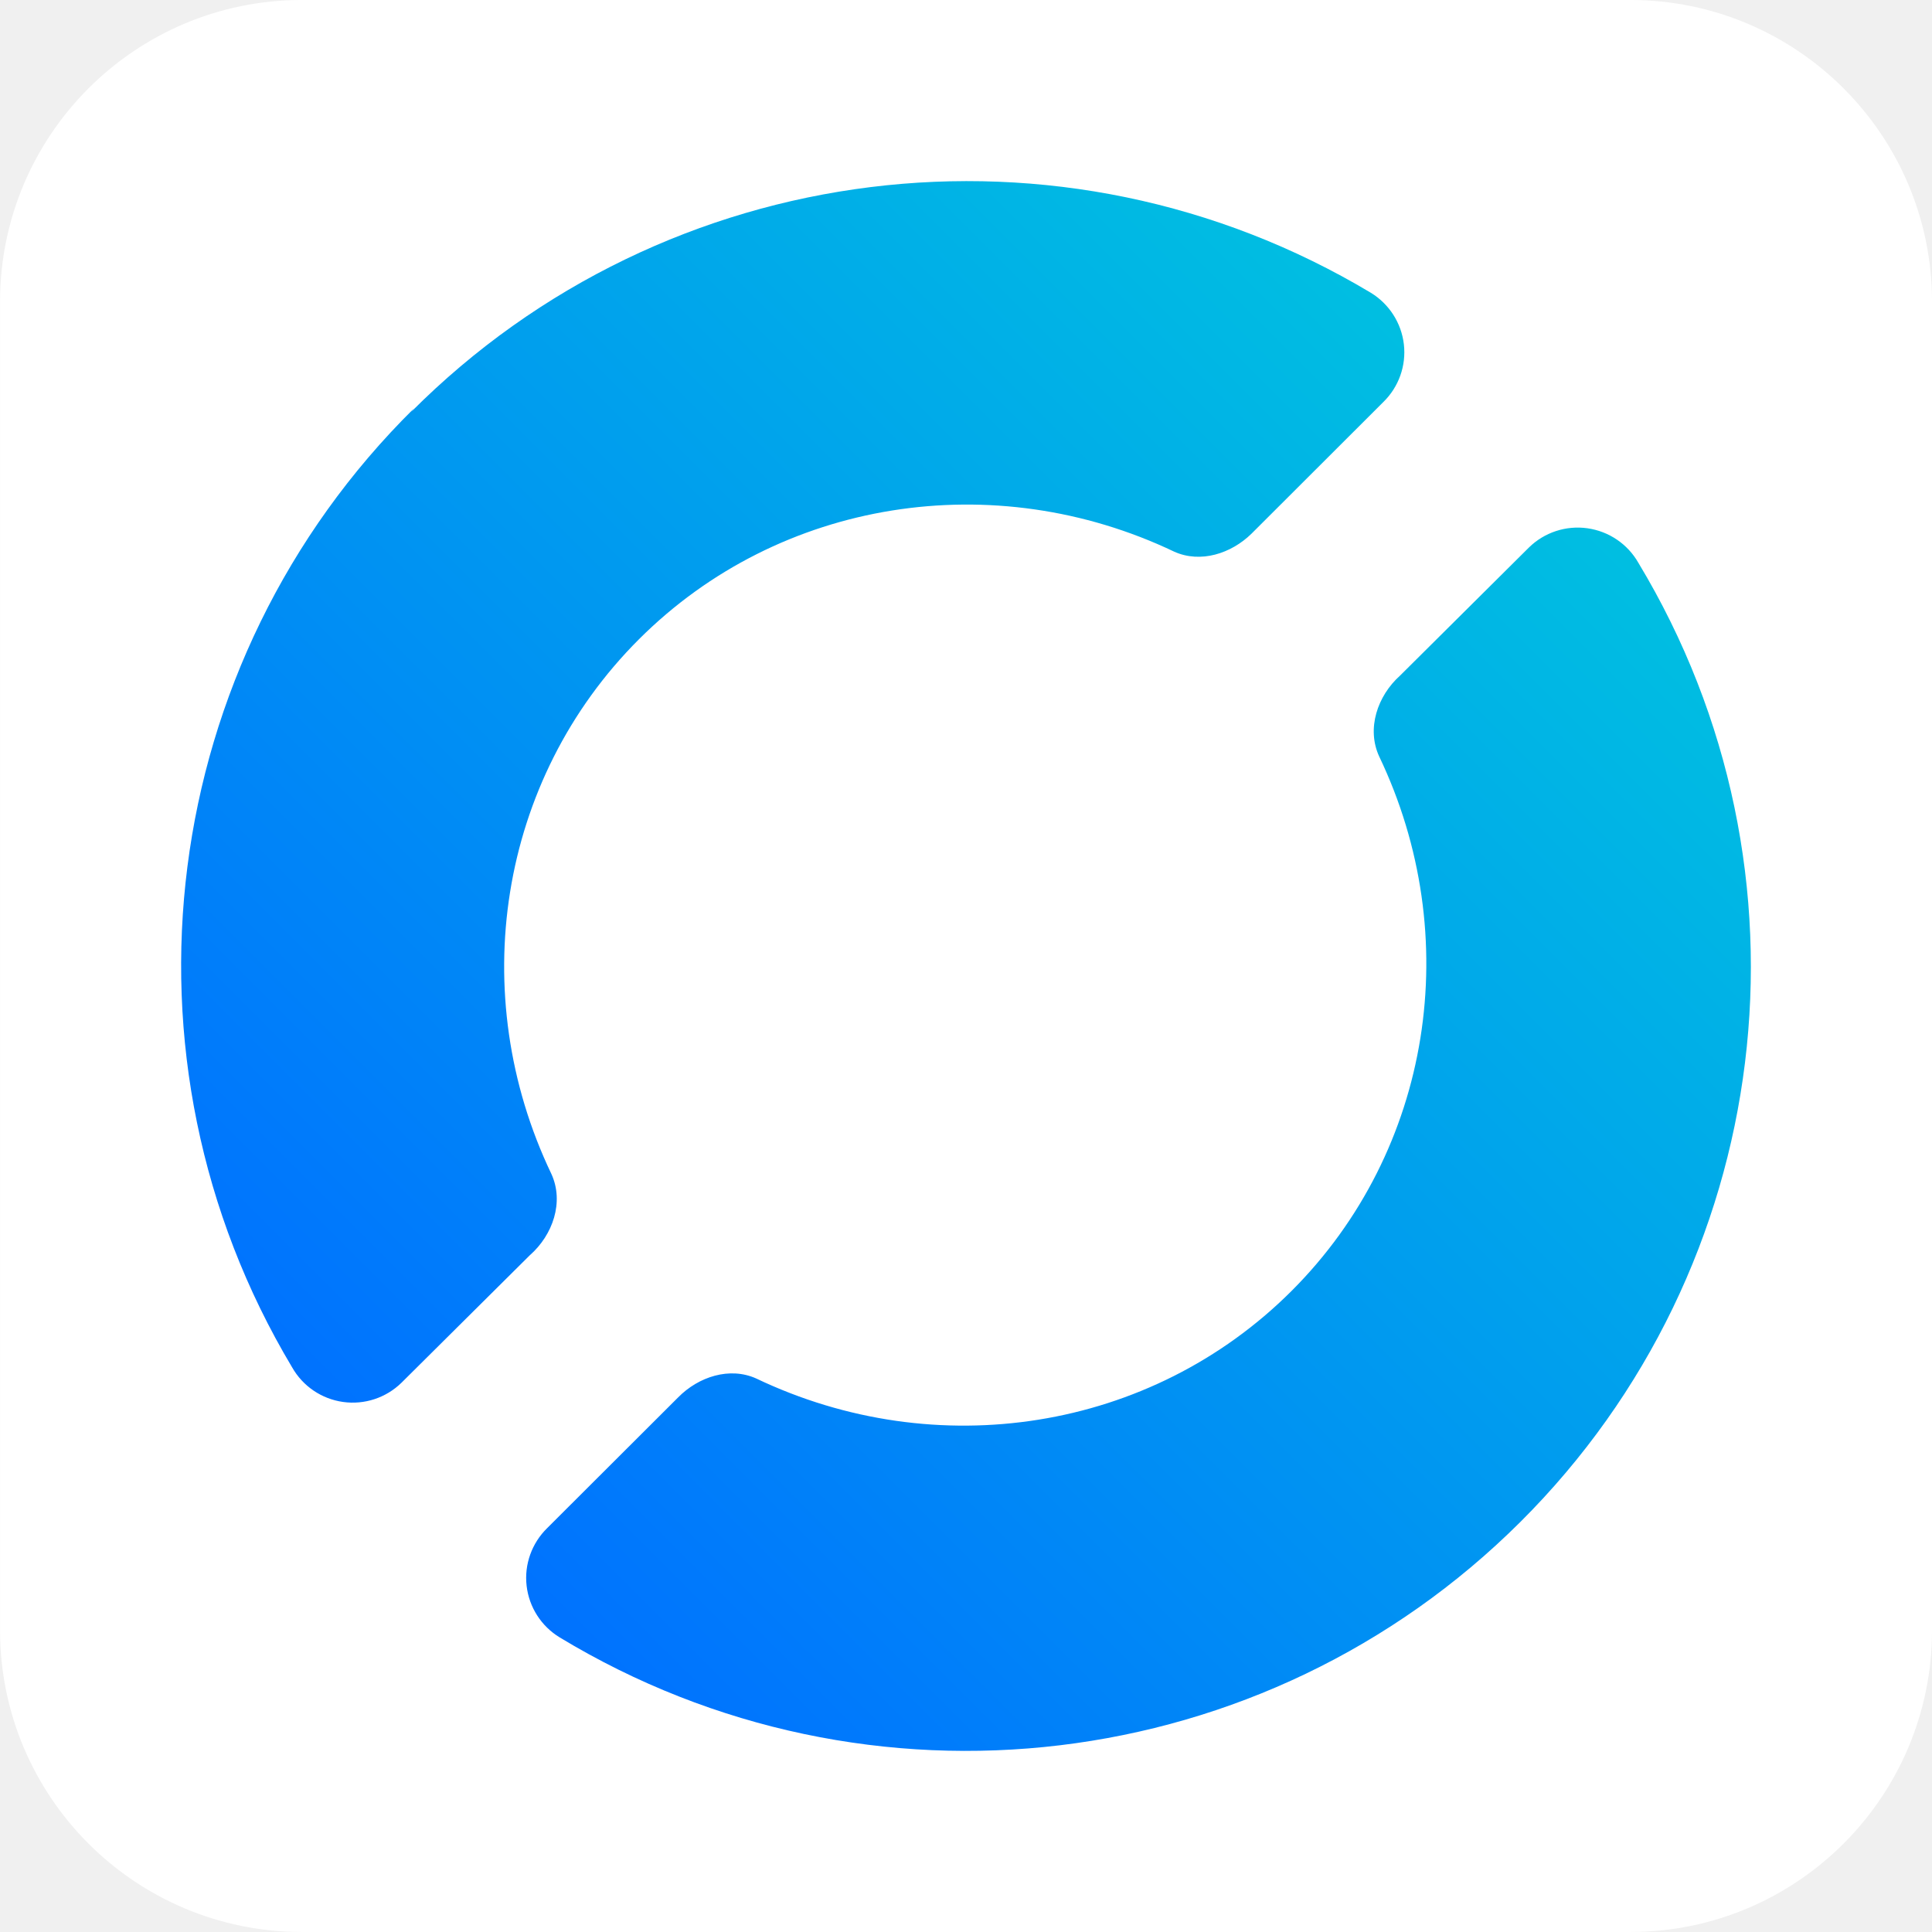
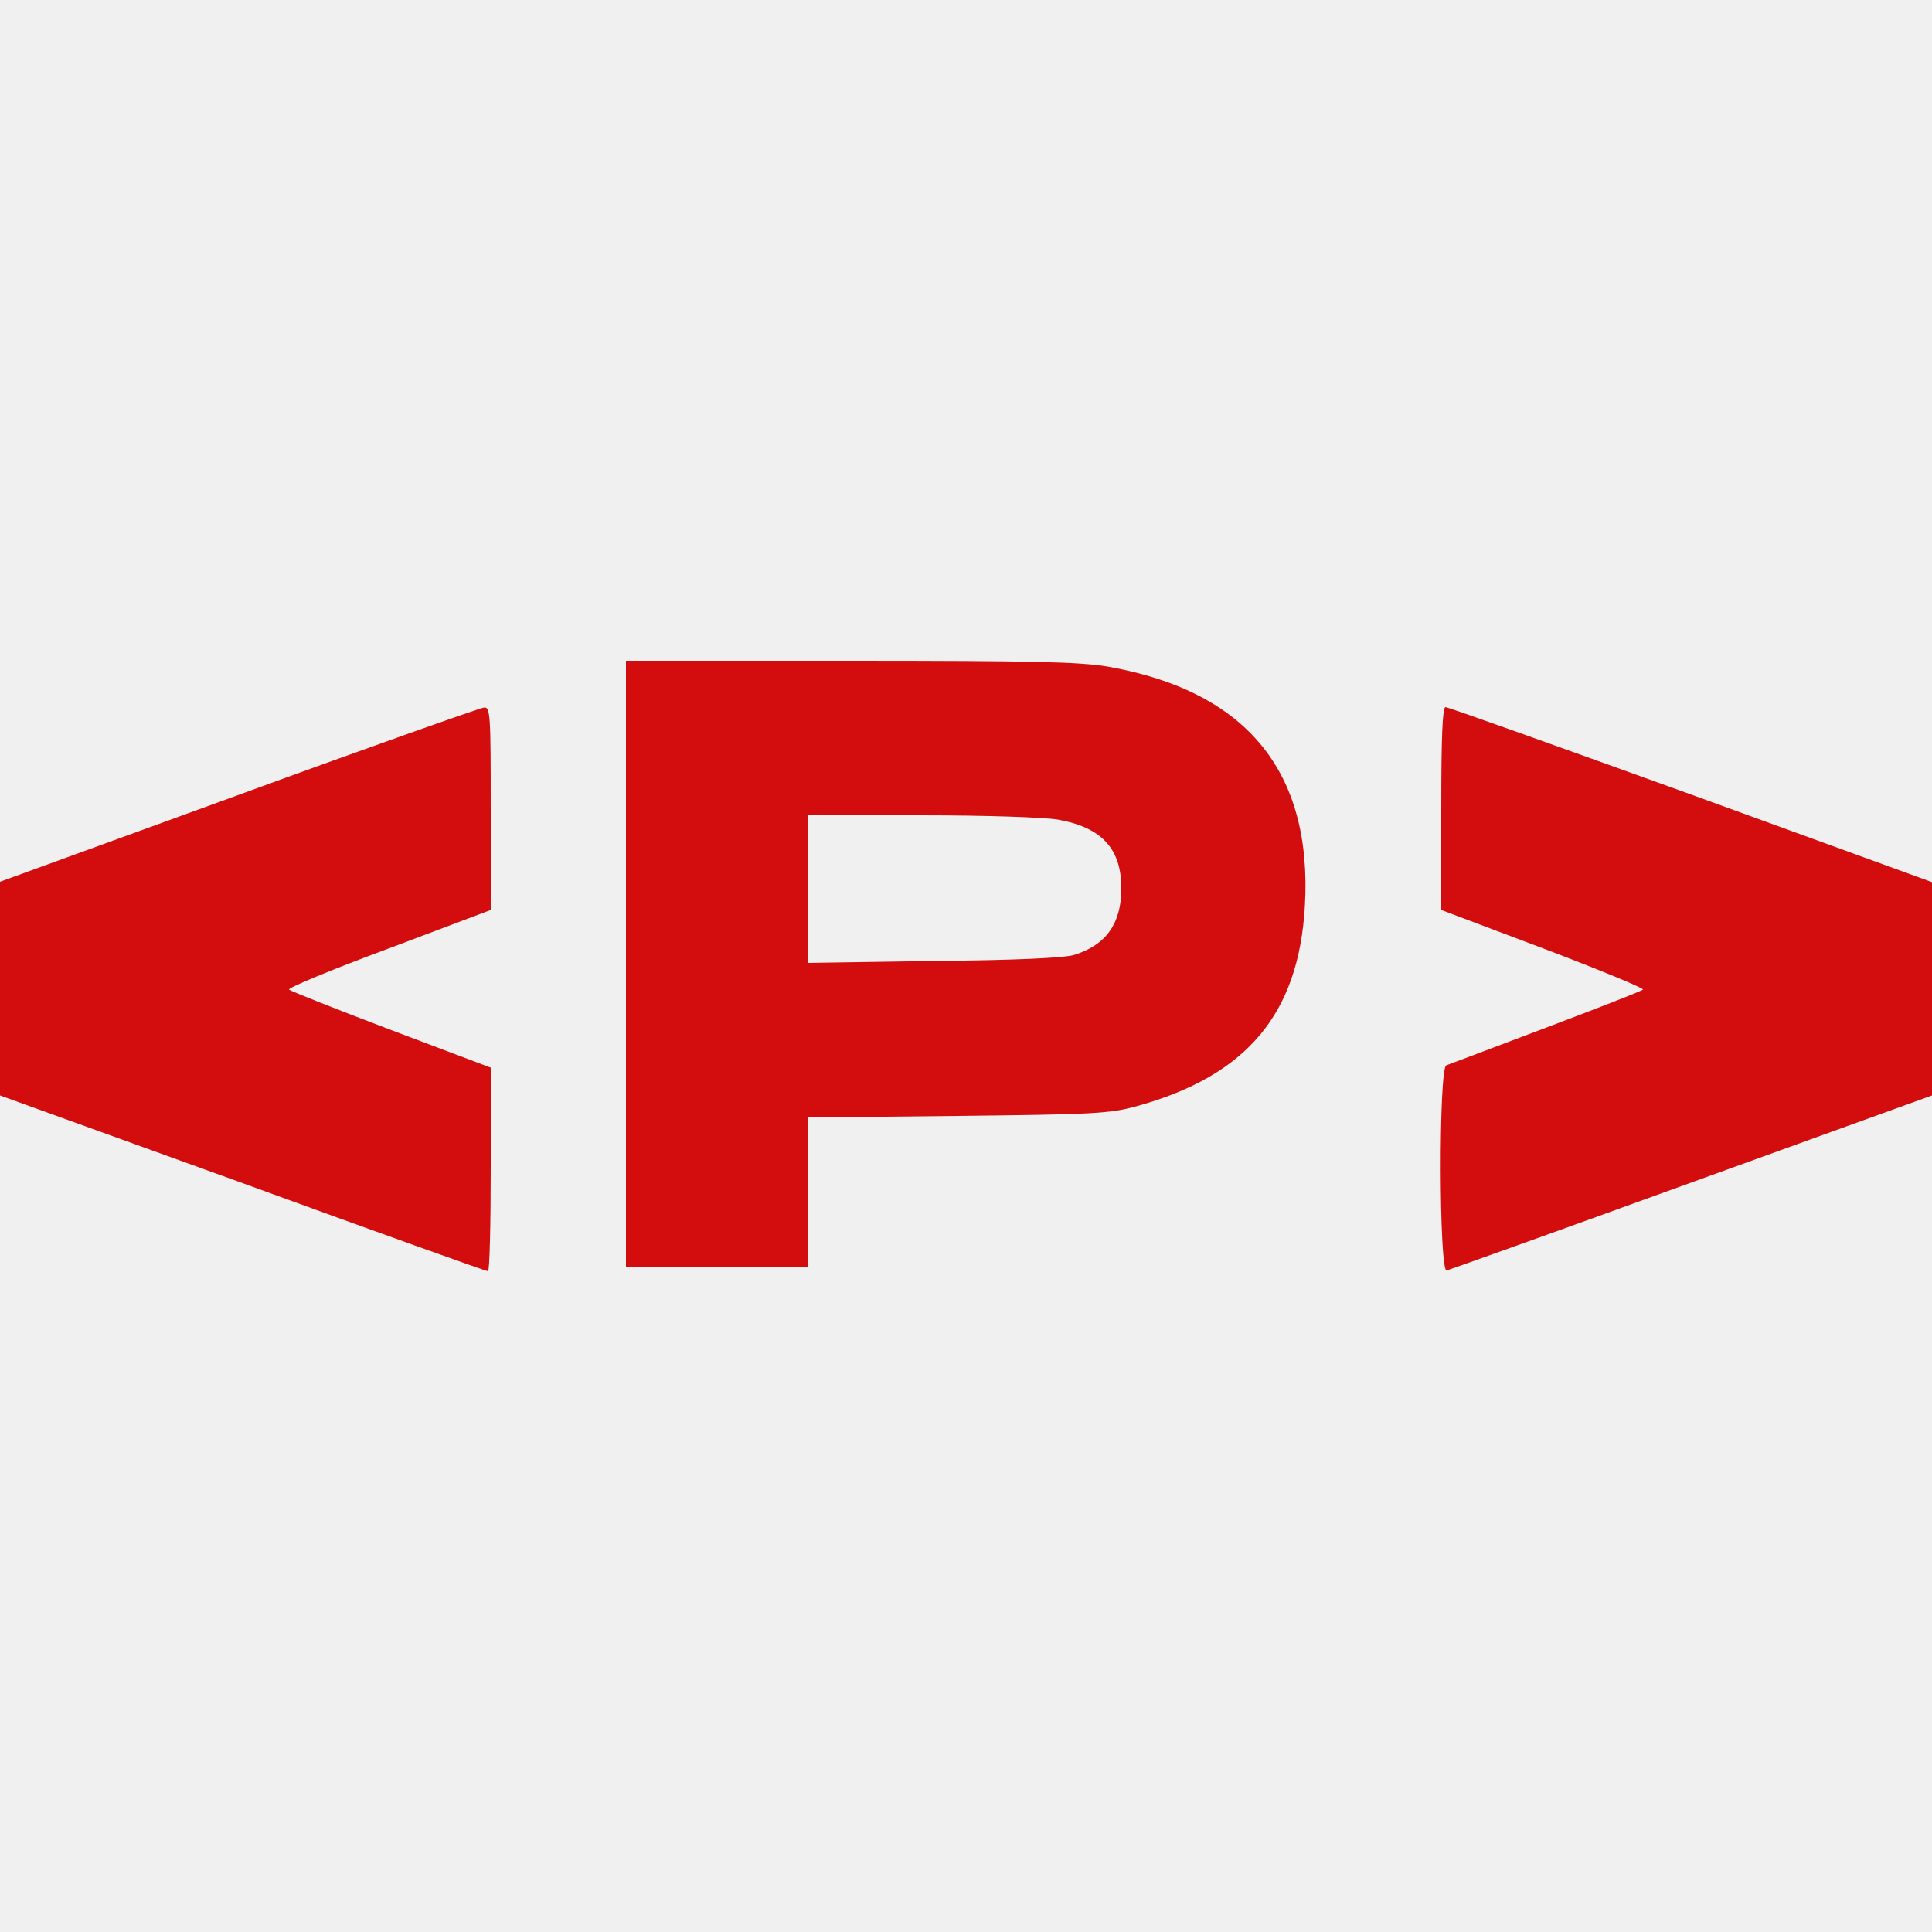
- <svg xmlns="http://www.w3.org/2000/svg" xmlns:xlink="http://www.w3.org/1999/xlink" style="isolation:isolate" viewBox="66.993 897.484 32 32" version="1.1" id="svg11" xml:space="preserve" width="32" height="32">
-   <defs id="defs15">
-     <linearGradient xlink:href="#a" id="linearGradient765" gradientUnits="userSpaceOnUse" gradientTransform="matrix(26.00048,0,0,25.99936,17.98453,891.7487)" x1="0.148" y1="0.851" x2="0.845" y2="0.154" />
-   </defs>
-   <linearGradient id="a" x1="0.148" x2="0.845" y1="0.851" y2="0.154" gradientTransform="matrix(26.301,0,0,26.331,90.67354,911.7572)" gradientUnits="userSpaceOnUse">
-     <stop offset="0" stop-color="#004ba6" id="stop4" style="stop-color:#0071ff;stop-opacity:1;" />
-     <stop offset="1" stop-color="#00bfe1" id="stop6" style="stop-color:#00bfe1;stop-opacity:1;" />
-   </linearGradient>
-   <g id="g763" transform="translate(52.0085,8.73577)">
-     <g id="g761">
-       <rect style="fill:#ffffff;fill-opacity:1;stroke:none;stroke-width:1;stroke-dasharray:none;stroke-opacity:1;paint-order:fill markers stroke" id="rect757" width="32" height="32" x="14.985" y="888.748" rx="5" ry="5" />
-       <path fill="url(#a)" d="m 40.309,897.816 -2.135,2.122 c -0.376,0.337 -0.557,0.879 -0.347,1.337 1.423,2.976 0.883,6.524 -1.451,8.856 -2.335,2.331 -5.887,2.871 -8.867,1.449 -0.439,-0.197 -0.954,-0.03 -1.292,0.313 l -2.17,2.166 c -0.255,0.25 -0.381,0.602 -0.34,0.956 0.041,0.354 0.243,0.669 0.548,0.854 5.113,3.095 11.679,2.306 15.911,-1.912 4.232,-4.216 5.039,-10.773 1.955,-15.887 -0.177,-0.311 -0.489,-0.522 -0.844,-0.572 -0.355,-0.05 -0.713,0.068 -0.968,0.318 z M 21.843,895.511 c -4.253,4.2 -5.086,10.758 -2.02,15.885 0.177,0.312 0.488,0.523 0.843,0.573 0.355,0.05 0.713,-0.068 0.969,-0.319 l 2.123,-2.109 c 0.385,-0.337 0.572,-0.885 0.359,-1.349 -1.423,-2.976 -0.884,-6.524 1.451,-8.856 2.334,-2.331 5.887,-2.871 8.866,-1.45 0.434,0.195 0.942,0.033 1.281,-0.3 l 2.182,-2.179 c 0.255,-0.249 0.381,-0.601 0.34,-0.956 -0.041,-0.353 -0.243,-0.668 -0.548,-0.854 -5.122,-3.068 -11.678,-2.255 -15.893,1.972 z" id="path759" style="fill:url(#linearGradient765);stroke-width:0.988" />
-     </g>
+ <svg xmlns="http://www.w3.org/2000/svg" version="1.0" width="50" height="50" viewBox="0 0 500 500" preserveAspectRatio="xMidYMid meet">
+   <g transform="translate(0,500) scale(0.1,-0.1)" fill="#d30d0d" stroke="none">
+     <path d="M1620 2505 l0 -785 235 0 235 0 0 194 0 194 388 4 c355 4 393 6 463 25 286 79 420 239 436 518 20 349 -152 557 -511 620 -73 12 -190 15 -667 15 l-579 0 0 -785z m1117 374 c114 -20 165 -75 165 -178 0 -91 -39 -146 -121 -172 -23 -8 -151 -14 -363 -16 l-328 -5 0 191 0 191 292 0 c167 0 318 -5 355 -11z" />
+     <path d="M618 2943 l-618 -225 0 -277 0 -276 628 -227 c345 -126 631 -228 635 -228 4 0 7 119 7 264 l0 263 -257 97 c-142 54 -261 101 -265 105 -4 4 111 52 257 106 l265 100 0 263 c0 243 -1 262 -17 261 -10 -1 -296 -102 -635 -226z" />
+     <path d="M3730 2908 l0 -263 265 -100 c145 -55 261 -103 257 -106 -4 -4 -117 -48 -252 -99 -135 -51 -251 -95 -257 -97 -20 -8 -19 -536 1 -531 7 2 293 104 634 228 l622 225 0 276 0 276 -624 227 c-343 124 -629 226 -635 226 -8 0 -11 -80 -11 -262z" />
  </g>
</svg>
